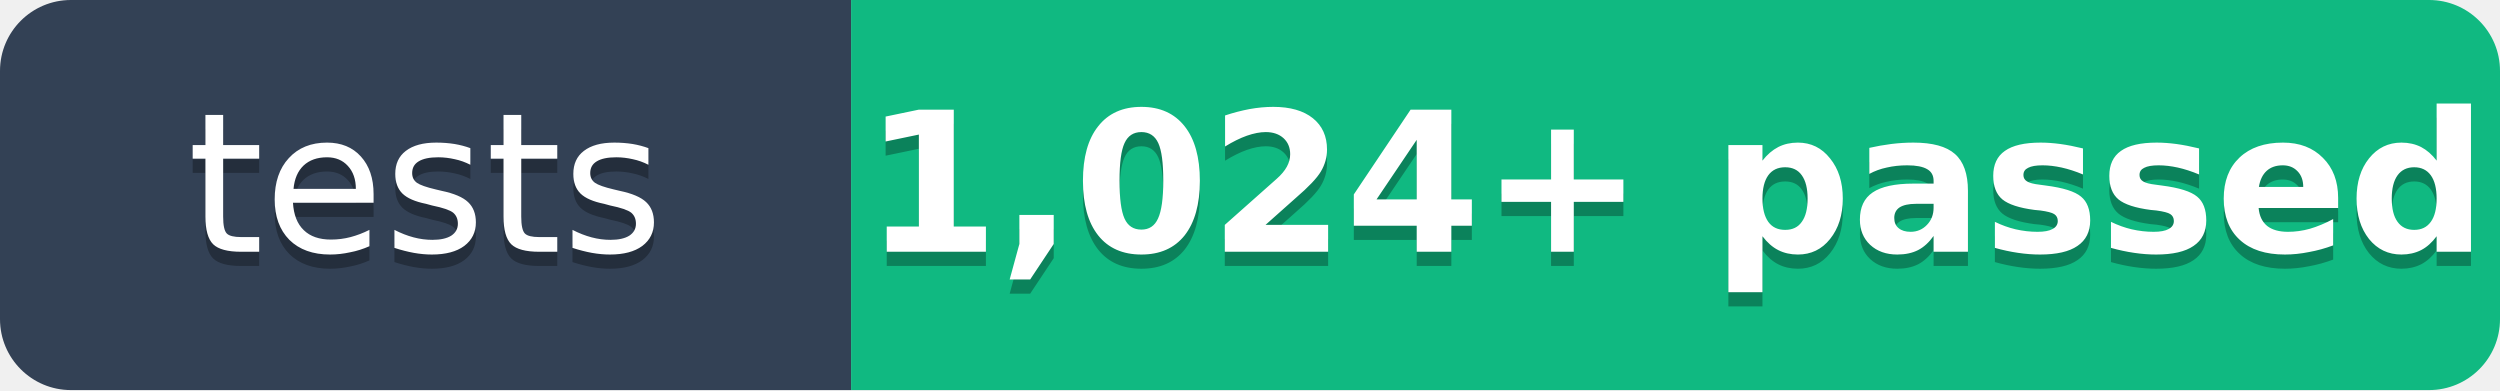
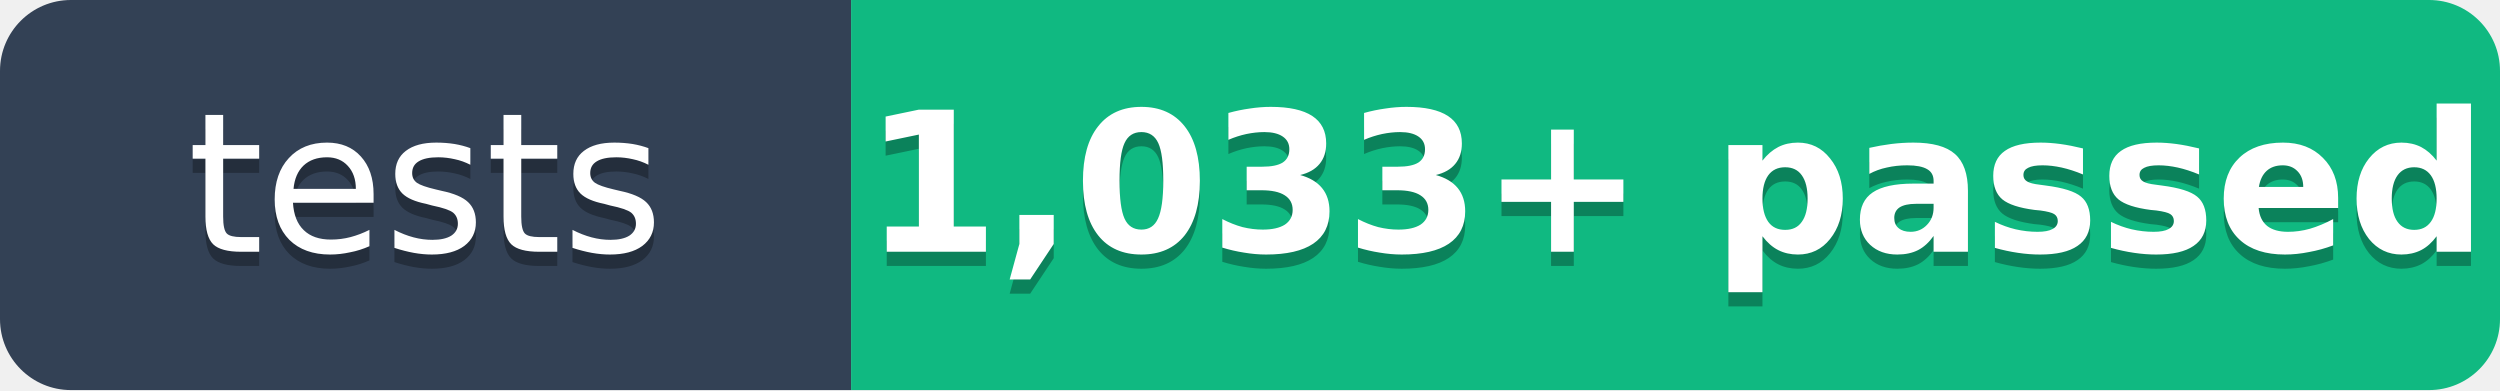
- <svg xmlns="http://www.w3.org/2000/svg" width="141" height="22" viewBox="0 0 141 22" role="img" aria-label="tests: 1,024+ passed">
+ <svg xmlns="http://www.w3.org/2000/svg" width="141" height="22" viewBox="0 0 141 22" role="img" aria-label="tests: 1,033+ passed">
  <clipPath id="c_tests_svg">
    <rect width="141" height="22" rx="4" fill="#fff" />
  </clipPath>
  <g clip-path="url(#c_tests_svg)">
    <rect width="48" height="22" fill="#334155" />
    <rect x="48" width="93" height="22" fill="#10b981" />
  </g>
  <g fill="#ffffff" text-anchor="middle" font-family="Verdana, Geneva, DejaVu Sans, Microsoft YaHei, sans-serif" font-size="11">
    <text x="24.0" y="15" fill="#010101" fill-opacity="0.3">tests</text>
    <text x="24.0" y="14.2">tests</text>
-     <text x="94.5" y="15" fill="#010101" fill-opacity="0.3" font-weight="bold">1,024+ passed</text>
-     <text x="94.5" y="14.2" font-weight="bold">1,024+ passed</text>
+     <text x="94.5" y="15" fill="#010101" fill-opacity="0.3" font-weight="bold">1,033+ passed</text>
+     <text x="94.5" y="14.2" font-weight="bold">1,033+ passed</text>
  </g>
</svg>
